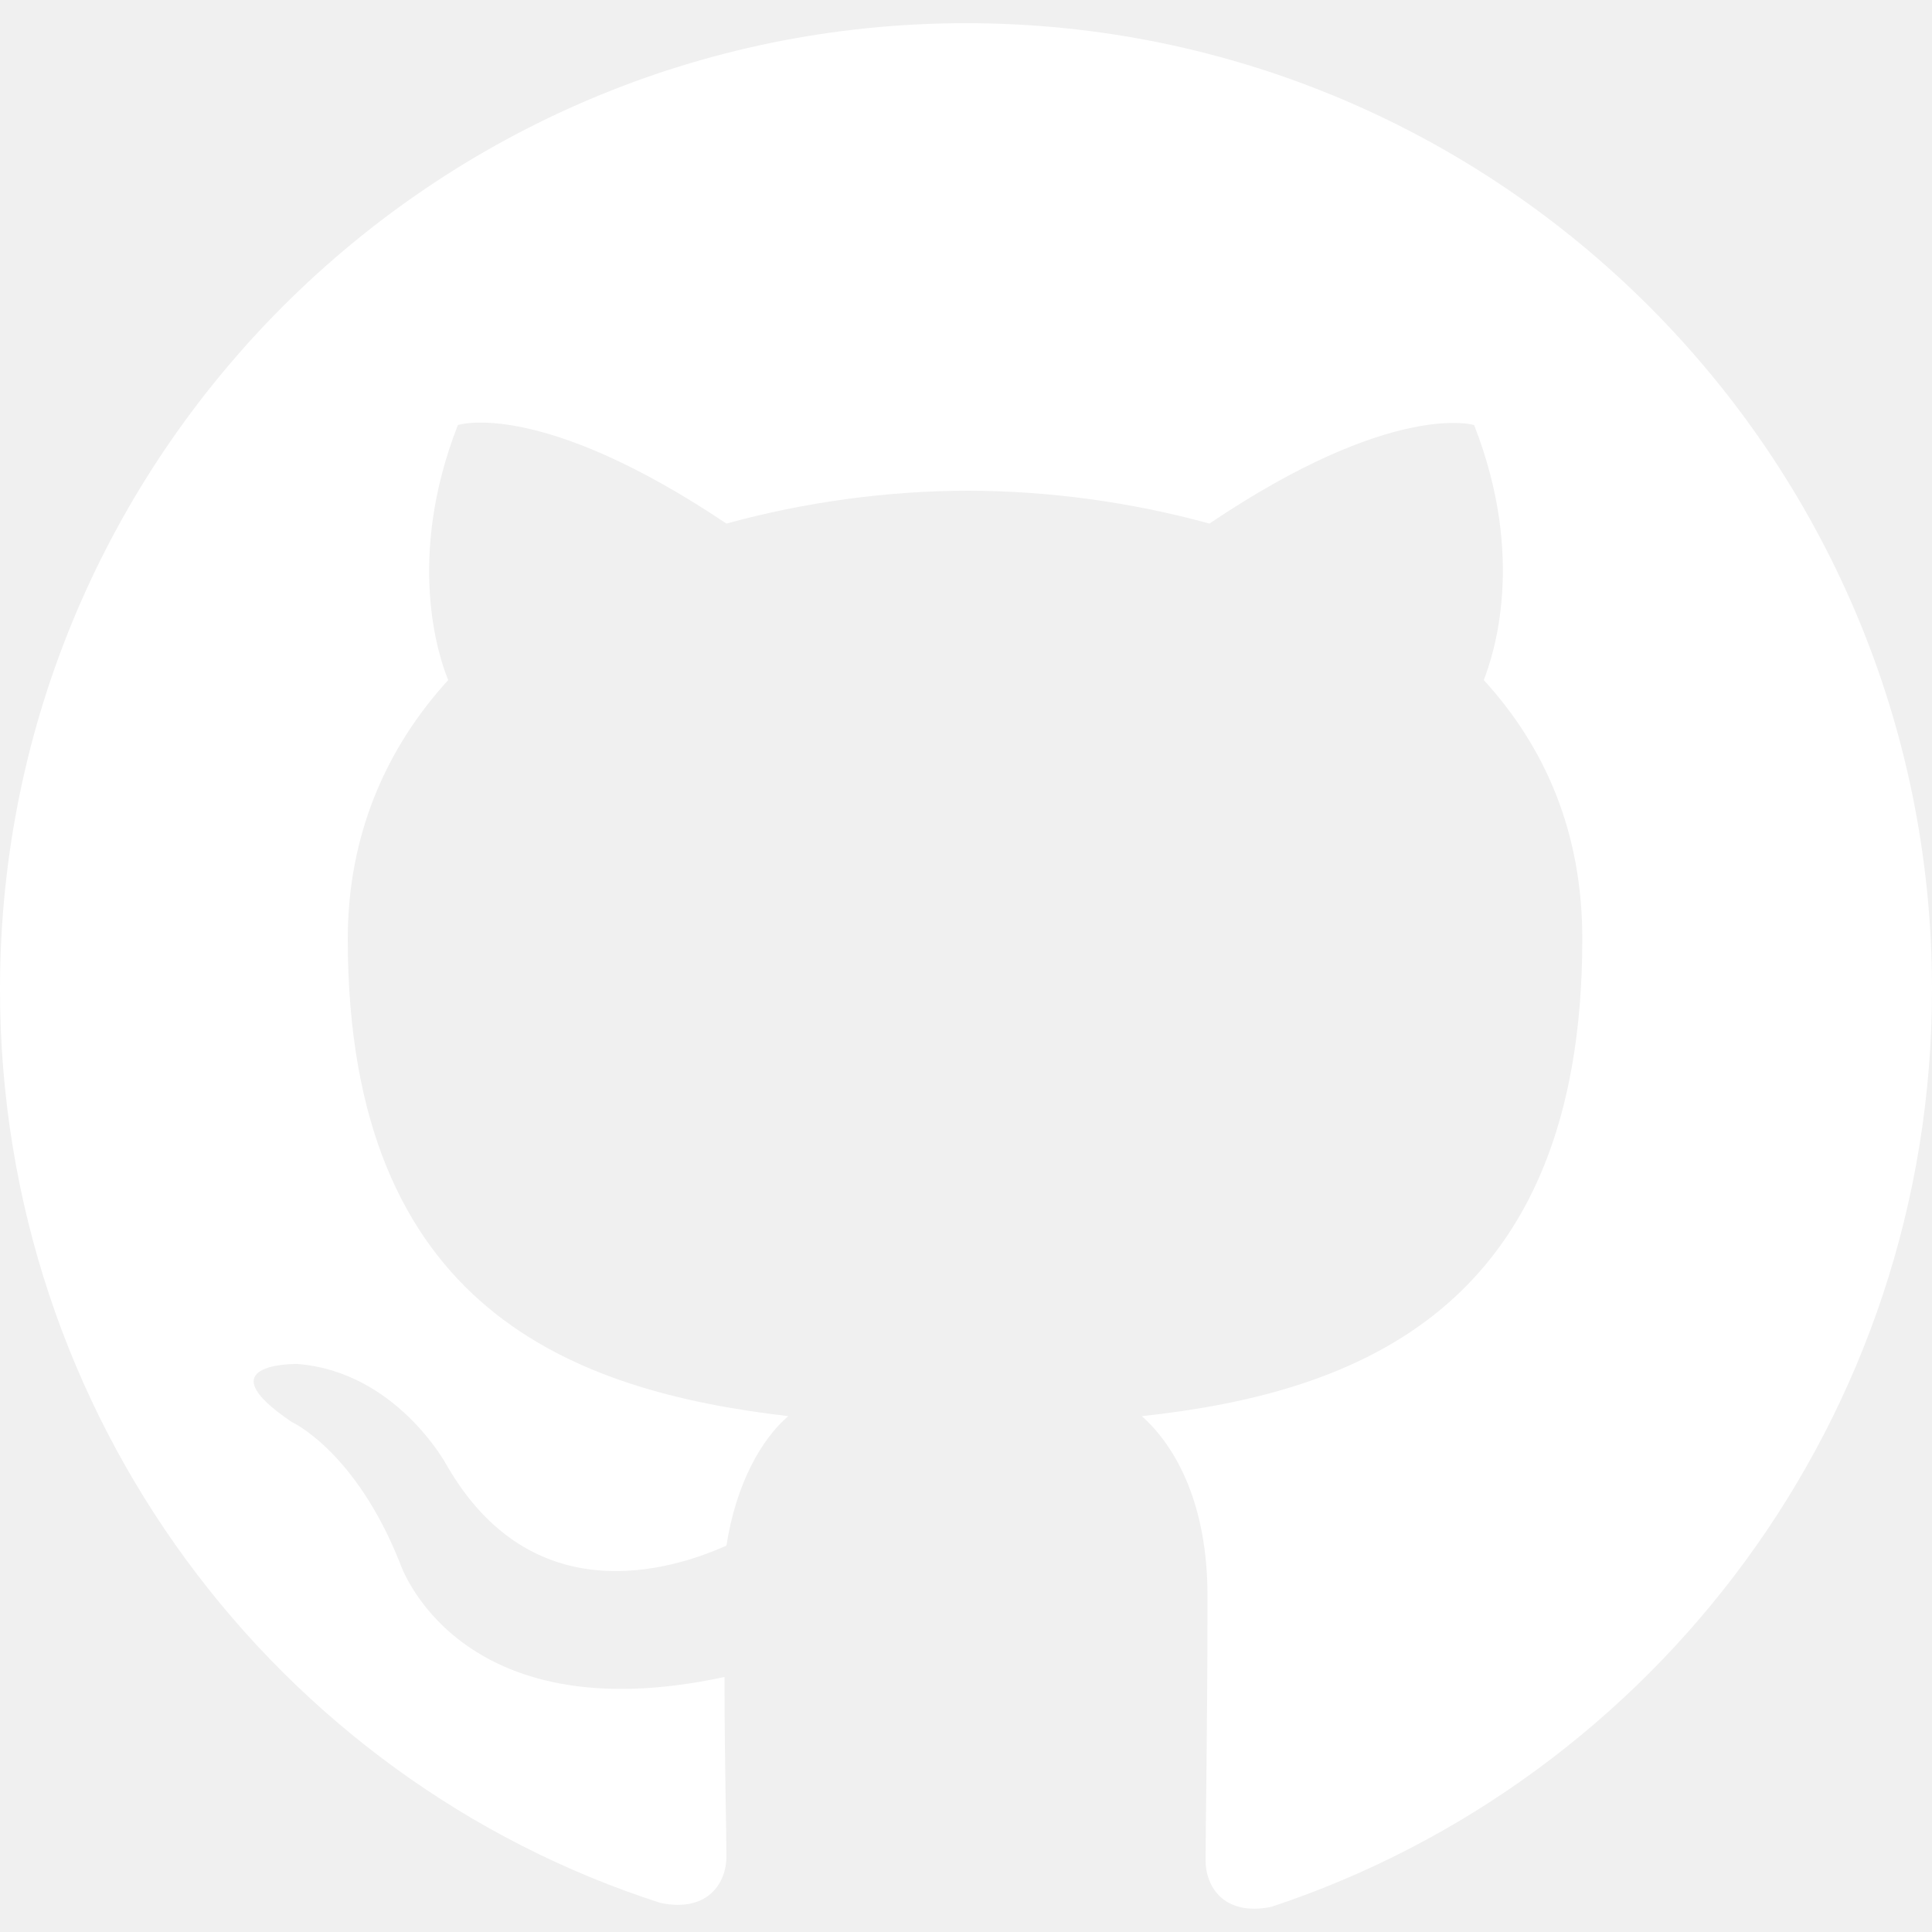
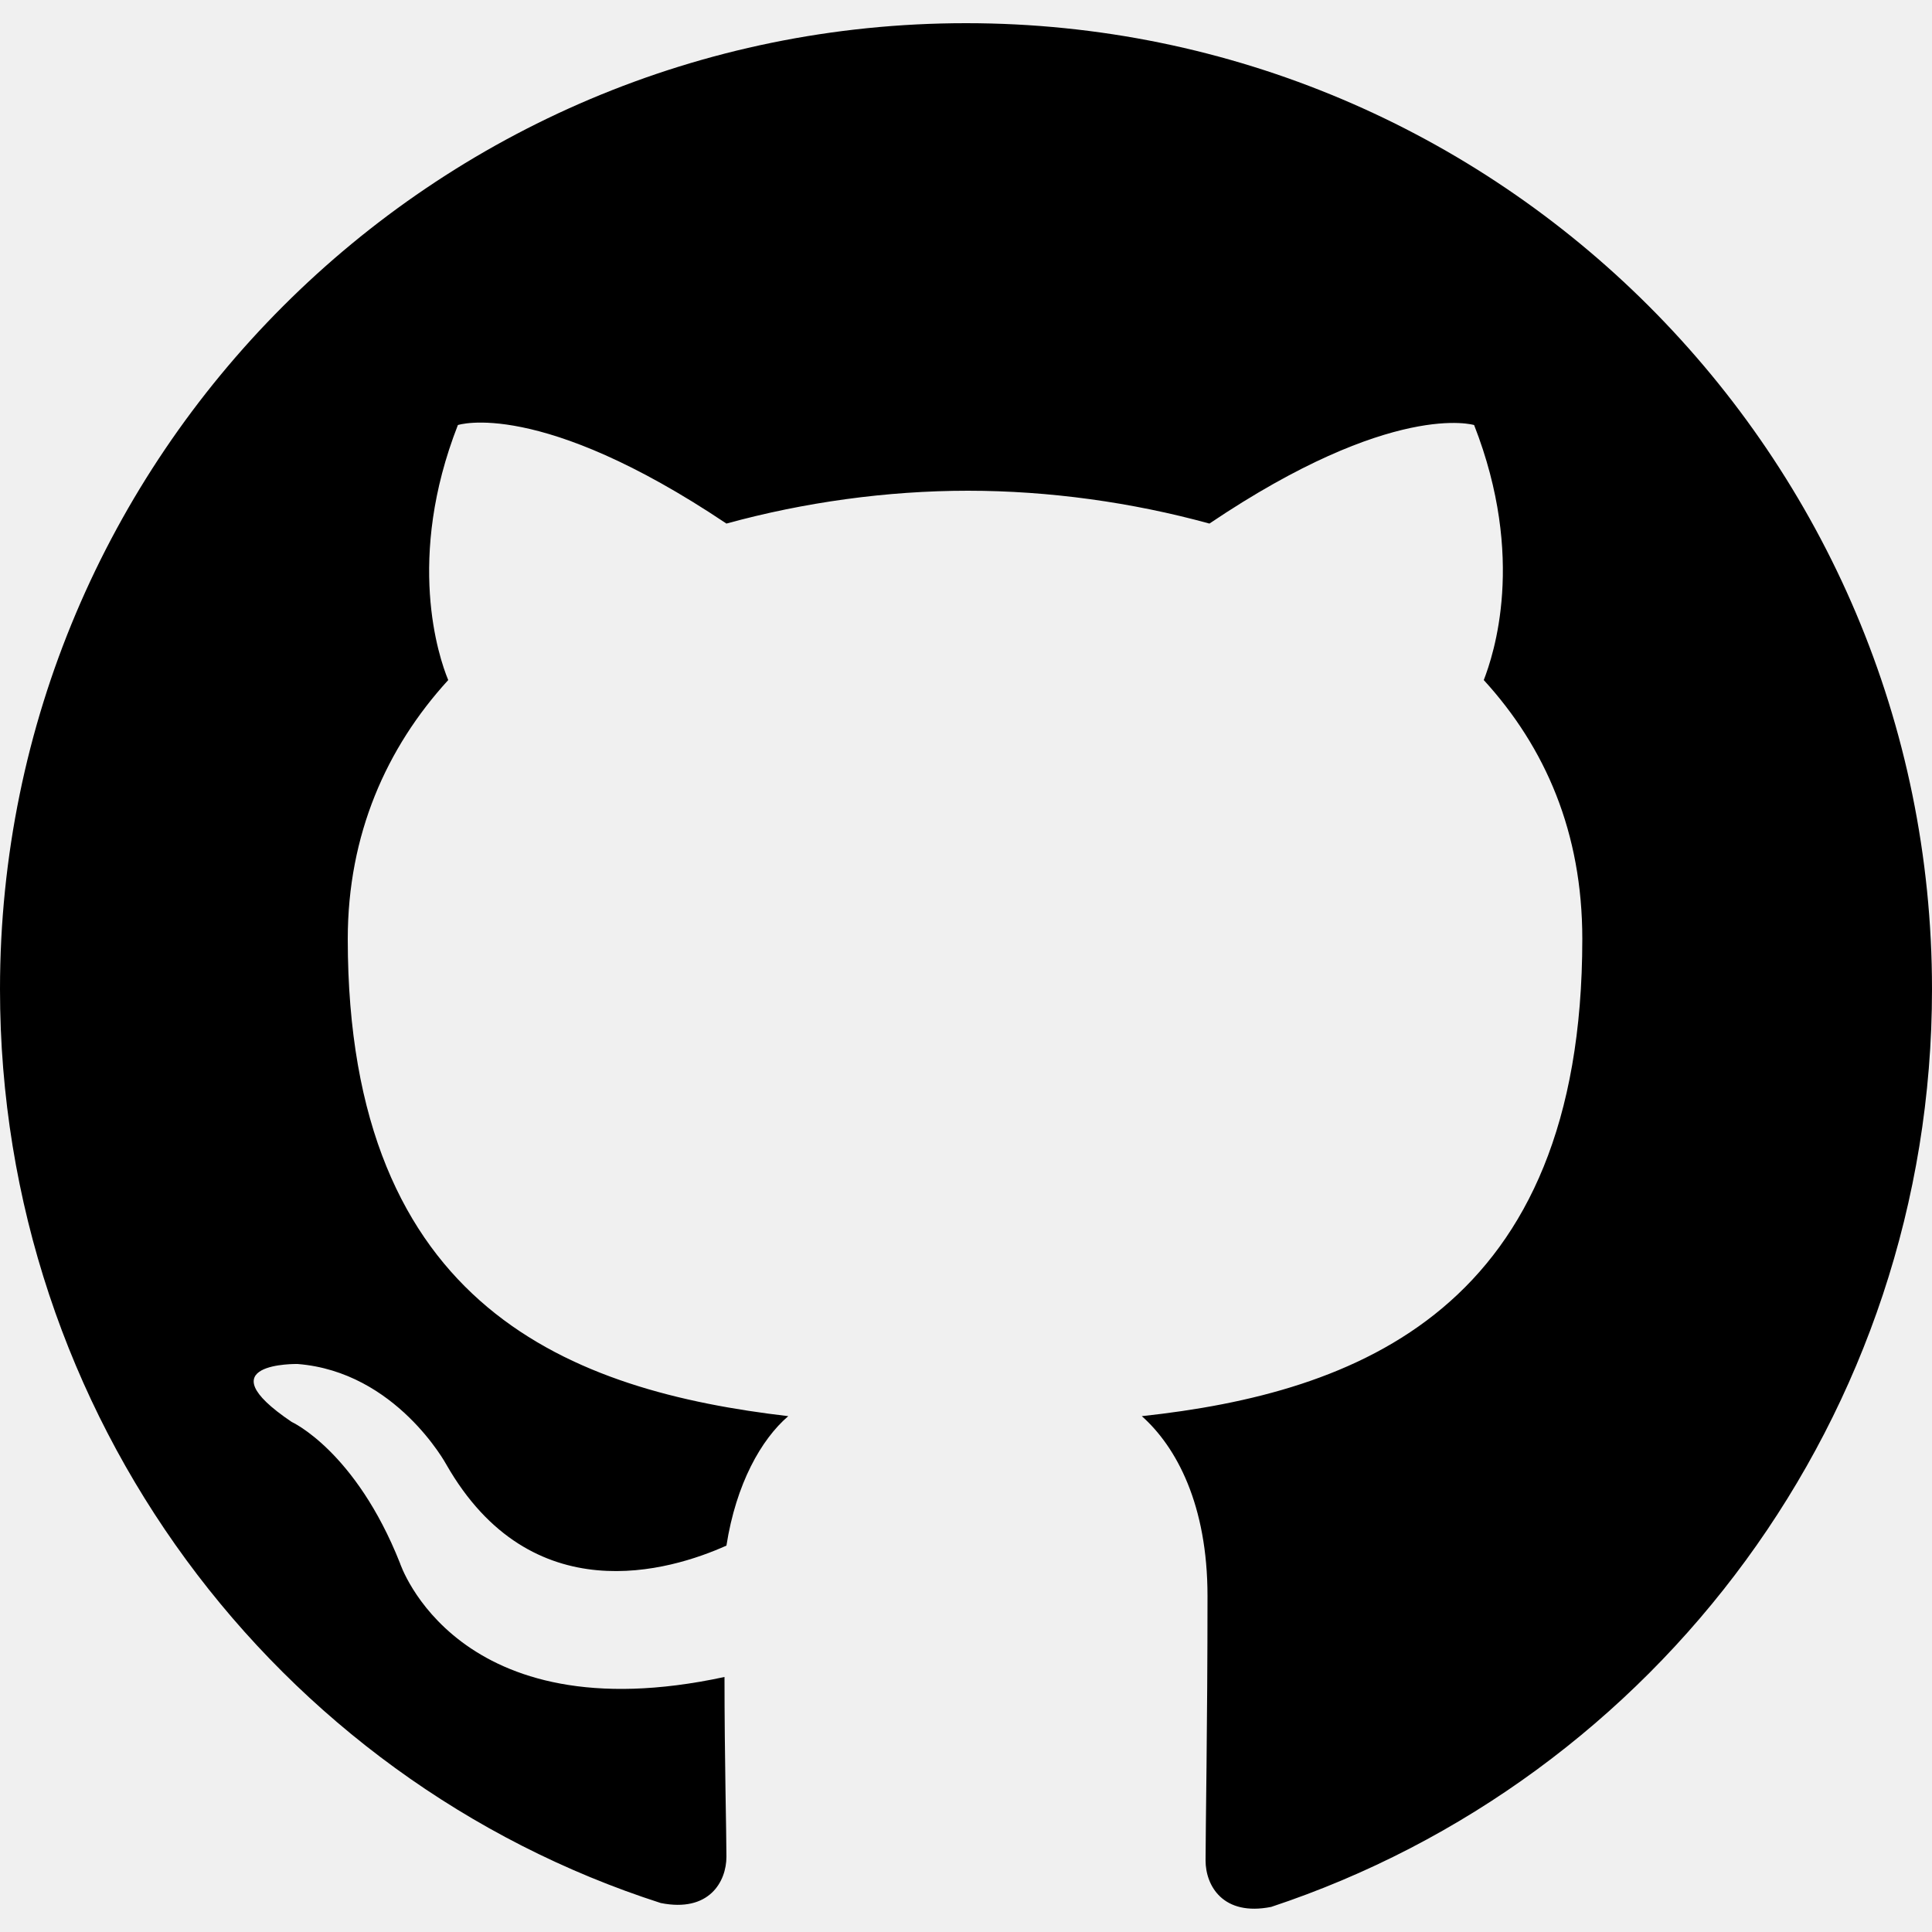
<svg xmlns="http://www.w3.org/2000/svg" width="100" height="100" viewBox="0 0 100 100">
-   <path d="M65.8 98.7c-2.5.5-3.4-1.1-3.4-2.4 0-1.6.1-7 .1-13.7 0-4.7-1.6-7.7-3.4-9.3 11.1-1.2 22.8-5.5 22.8-24.7 0-5.5-1.9-9.9-5.1-13.4.5-1.3 2.2-6.3-.5-13.2 0 0-4.2-1.3-13.7 5.1-4-1.1-8.3-1.7-12.5-1.7-4.2 0-8.5.6-12.5 1.7-9.7-6.5-13.9-5.1-13.9-5.1-2.7 6.9-1 12-.5 13.2-3.2 3.5-5.2 8-5.2 13.4C18 67.8 29.7 72 40.8 73.3c-1.4 1.2-2.7 3.5-3.2 6.7-2.9 1.3-10.1 3.5-14.5-4.2 0 0-2.6-4.8-7.7-5.2 0 0-4.9-.1-.3 3 0 0 3.3 1.5 5.6 7.3 0 0 2.9 8.9 16.8 5.9 0 4.2.1 8.1.1 9.3 0 1.3-.9 2.9-3.4 2.4C14.3 92.1 0 73.3 0 51.2c0-27.6 22.4-50 50-50s50 22.4 50 50c0 22.1-14.3 40.9-34.2 47.5z" fill="#fff" />
+   <path d="M65.8 98.7c-2.5.5-3.4-1.1-3.4-2.4 0-1.6.1-7 .1-13.7 0-4.7-1.6-7.7-3.4-9.3 11.1-1.2 22.8-5.5 22.8-24.7 0-5.5-1.9-9.9-5.1-13.4.5-1.3 2.2-6.3-.5-13.2 0 0-4.2-1.3-13.7 5.1-4-1.1-8.3-1.7-12.5-1.7-4.2 0-8.5.6-12.5 1.7-9.7-6.5-13.9-5.1-13.9-5.1-2.7 6.9-1 12-.5 13.2-3.2 3.5-5.2 8-5.2 13.4C18 67.8 29.7 72 40.8 73.3c-1.4 1.2-2.7 3.5-3.2 6.7-2.9 1.3-10.1 3.5-14.5-4.2 0 0-2.6-4.8-7.7-5.2 0 0-4.9-.1-.3 3 0 0 3.3 1.5 5.6 7.3 0 0 2.9 8.9 16.8 5.9 0 4.2.1 8.1.1 9.3 0 1.3-.9 2.9-3.4 2.4C14.3 92.1 0 73.3 0 51.2c0-27.6 22.4-50 50-50s50 22.4 50 50c0 22.1-14.3 40.9-34.2 47.5z" />
</svg>
